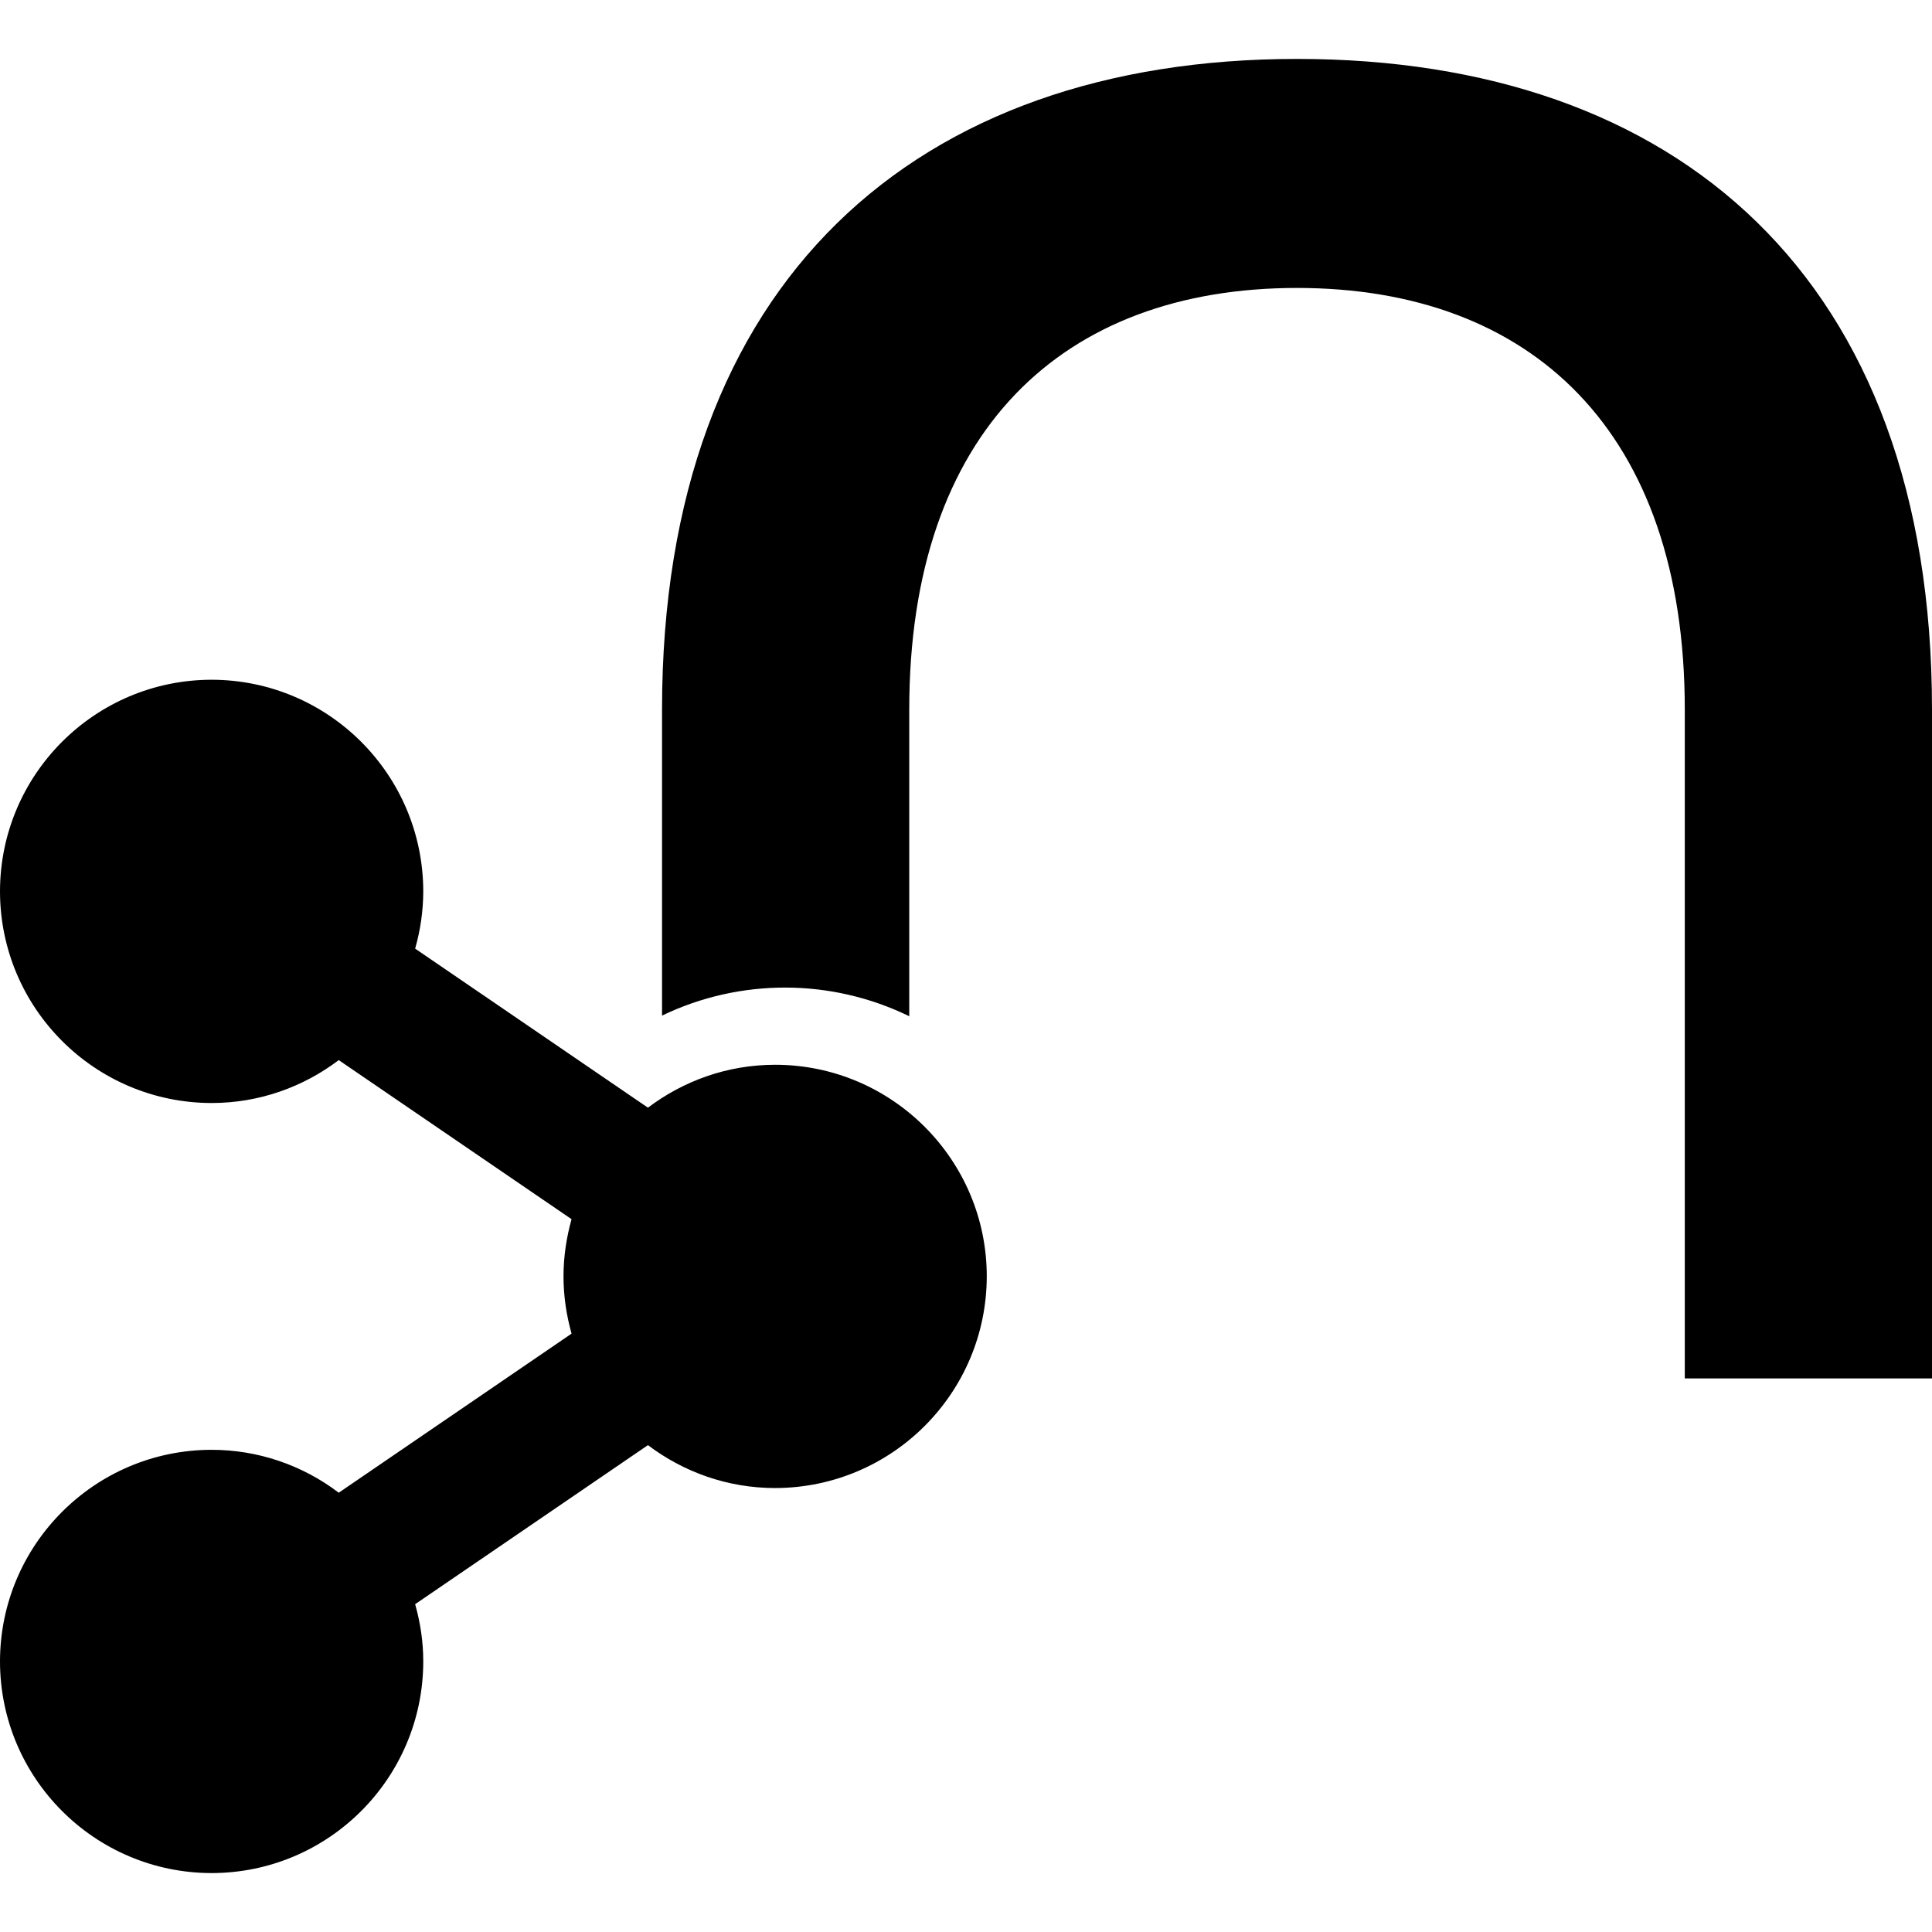
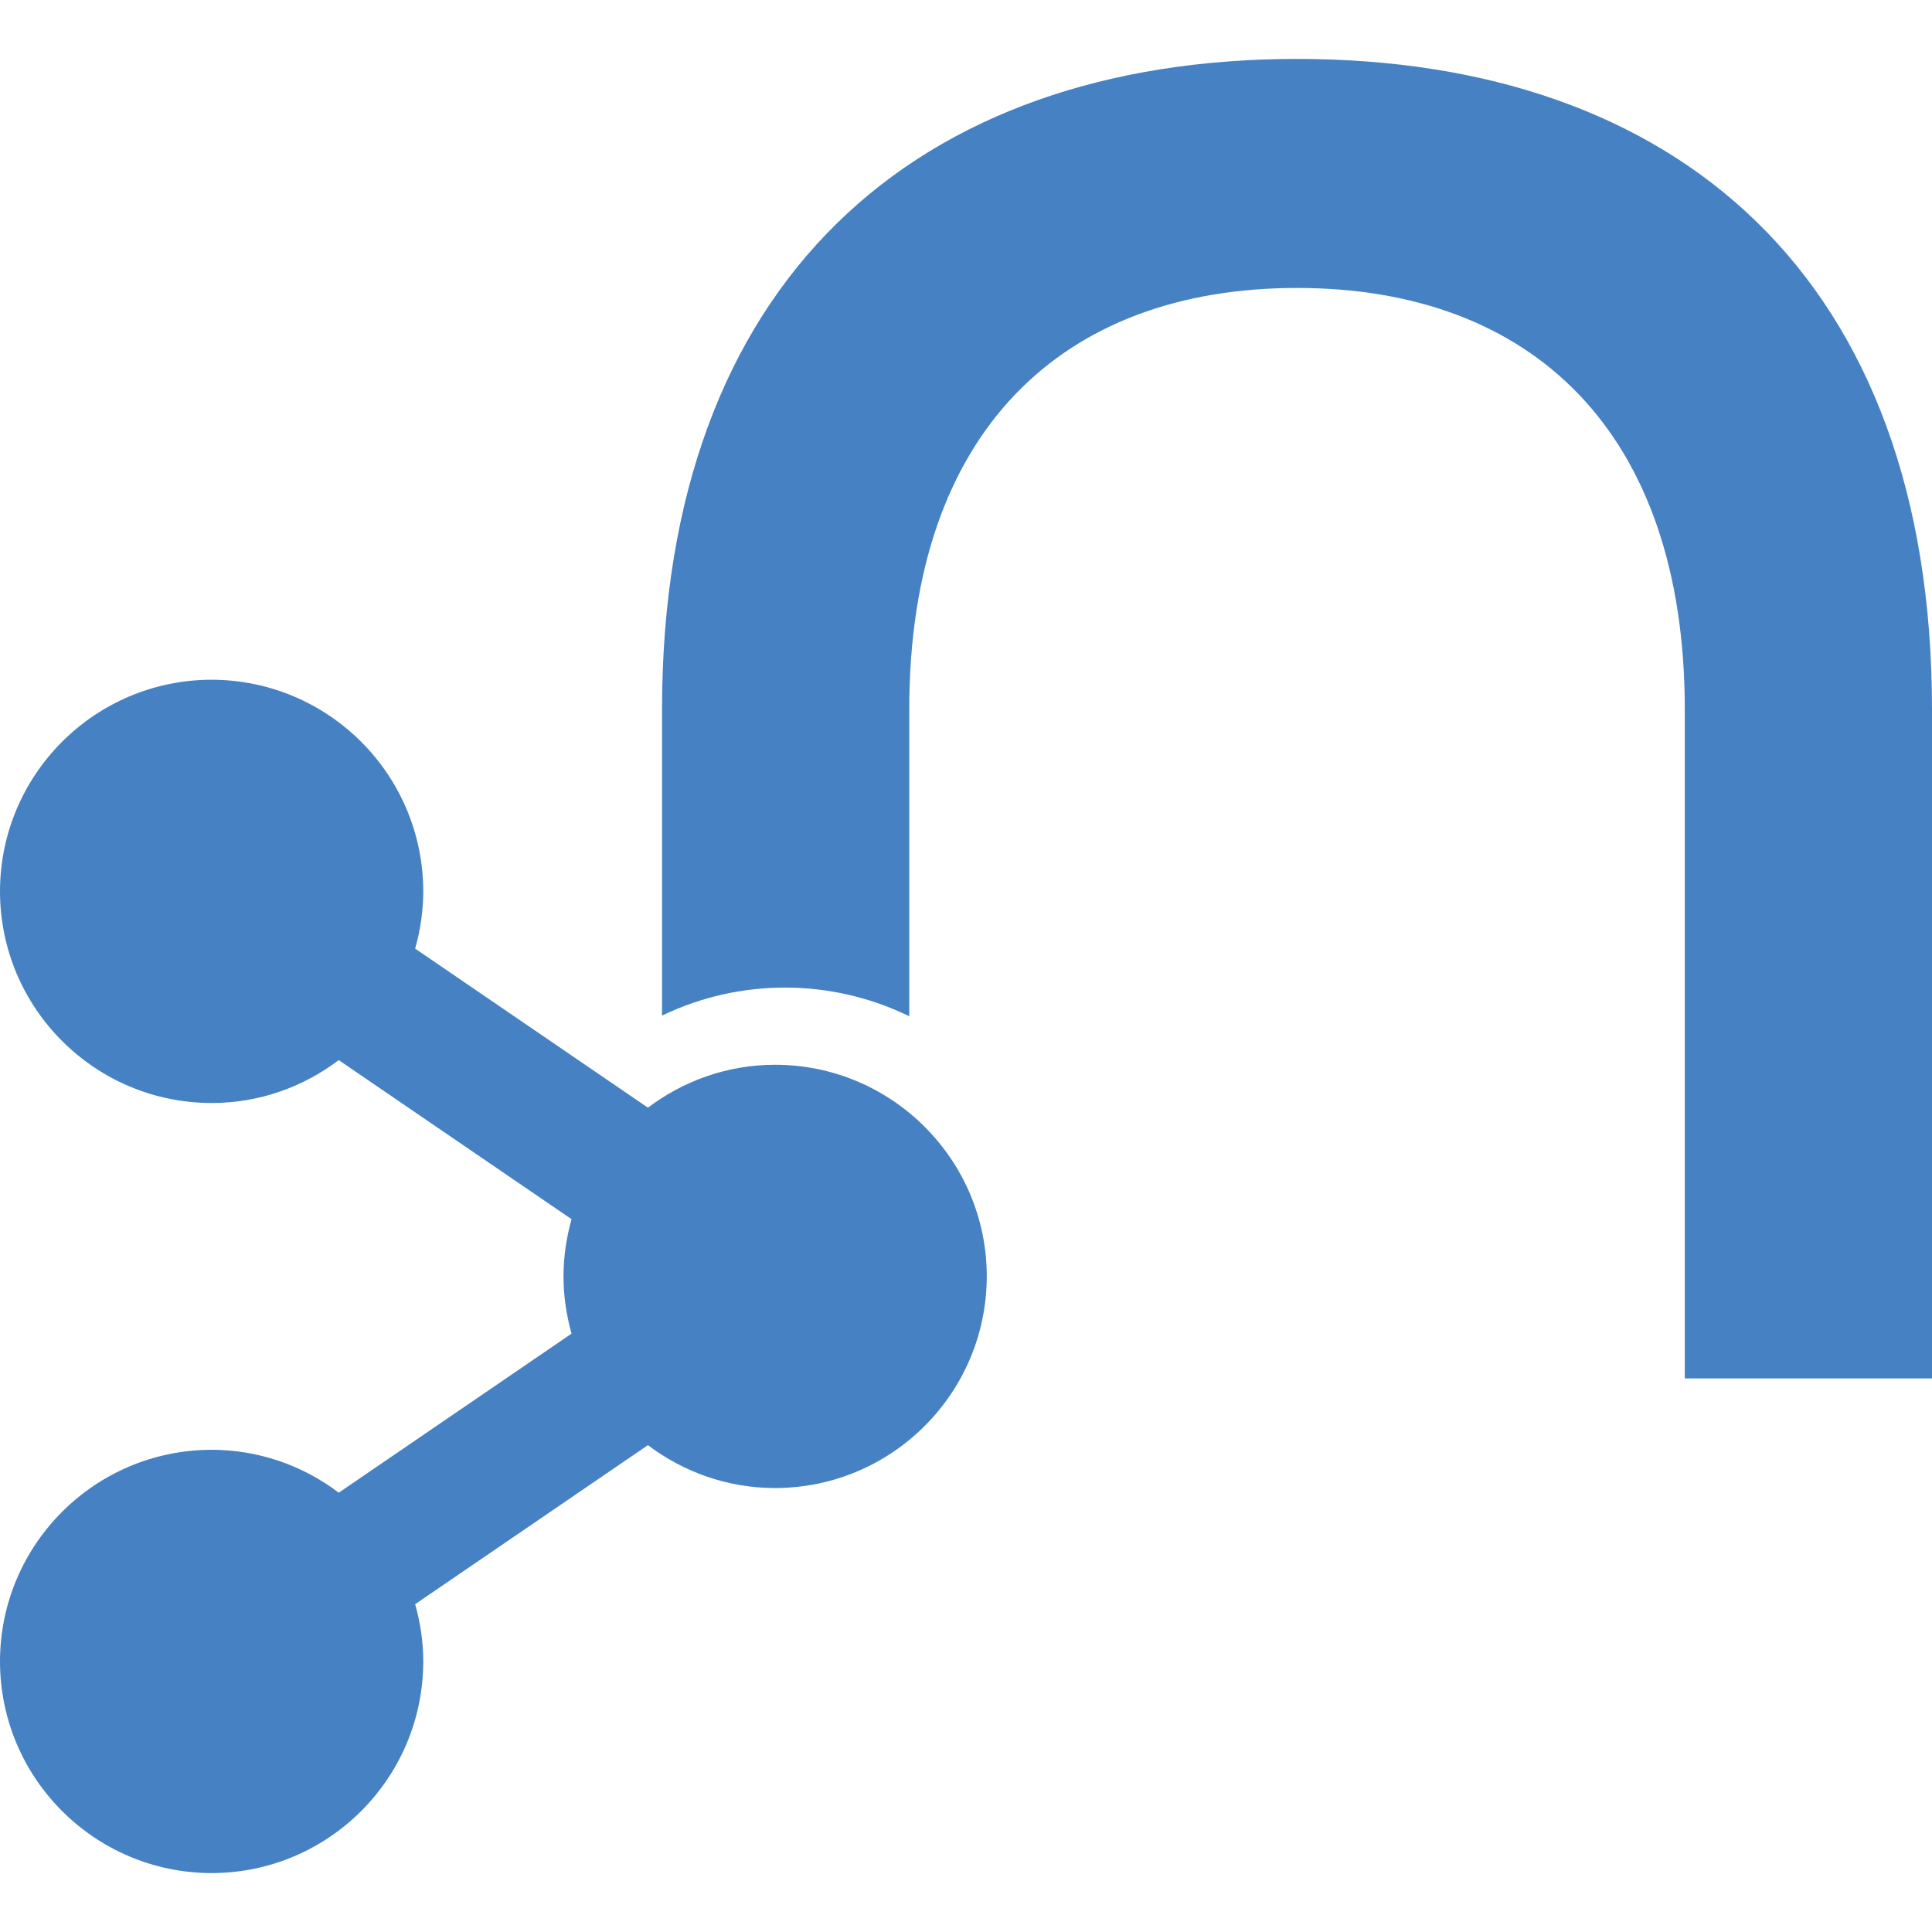
- <svg xmlns="http://www.w3.org/2000/svg" role="img" viewBox="0 0 24 24">
+ <svg xmlns="http://www.w3.org/2000/svg" fill="#4581C3" role="img" viewBox="0 0 24 24">
  <path d="M9.629 13.227c-.593 0-1.139.2-1.58.533l-2.892-1.976a2.61 2.61 0 0 0 .101-.711 2.633 2.633 0 0 0-2.629-2.629A2.632 2.632 0 0 0 0 11.073a2.632 2.632 0 0 0 2.629 2.629c.593 0 1.139-.2 1.579-.533L7.1 15.145c-.063.226-.1.465-.1.711 0 .247.037.484.1.711l-2.892 1.976a2.608 2.608 0 0 0-1.579-.533A2.632 2.632 0 0 0 0 20.639a2.632 2.632 0 0 0 2.629 2.629 2.632 2.632 0 0 0 2.629-2.629c0-.247-.037-.485-.101-.711l2.892-1.976c.441.333.987.533 1.58.533a2.633 2.633 0 0 0 2.629-2.629c0-1.45-1.18-2.629-2.629-2.629ZM16.112.732c-4.72 0-7.888 2.748-7.888 8.082v3.802a3.525 3.525 0 0 1 3.071.008v-3.81c0-3.459 1.907-5.237 4.817-5.237s4.817 1.778 4.817 5.237v8.309H24V8.814C24 3.448 20.832.732 16.112.732Z" />
</svg>
